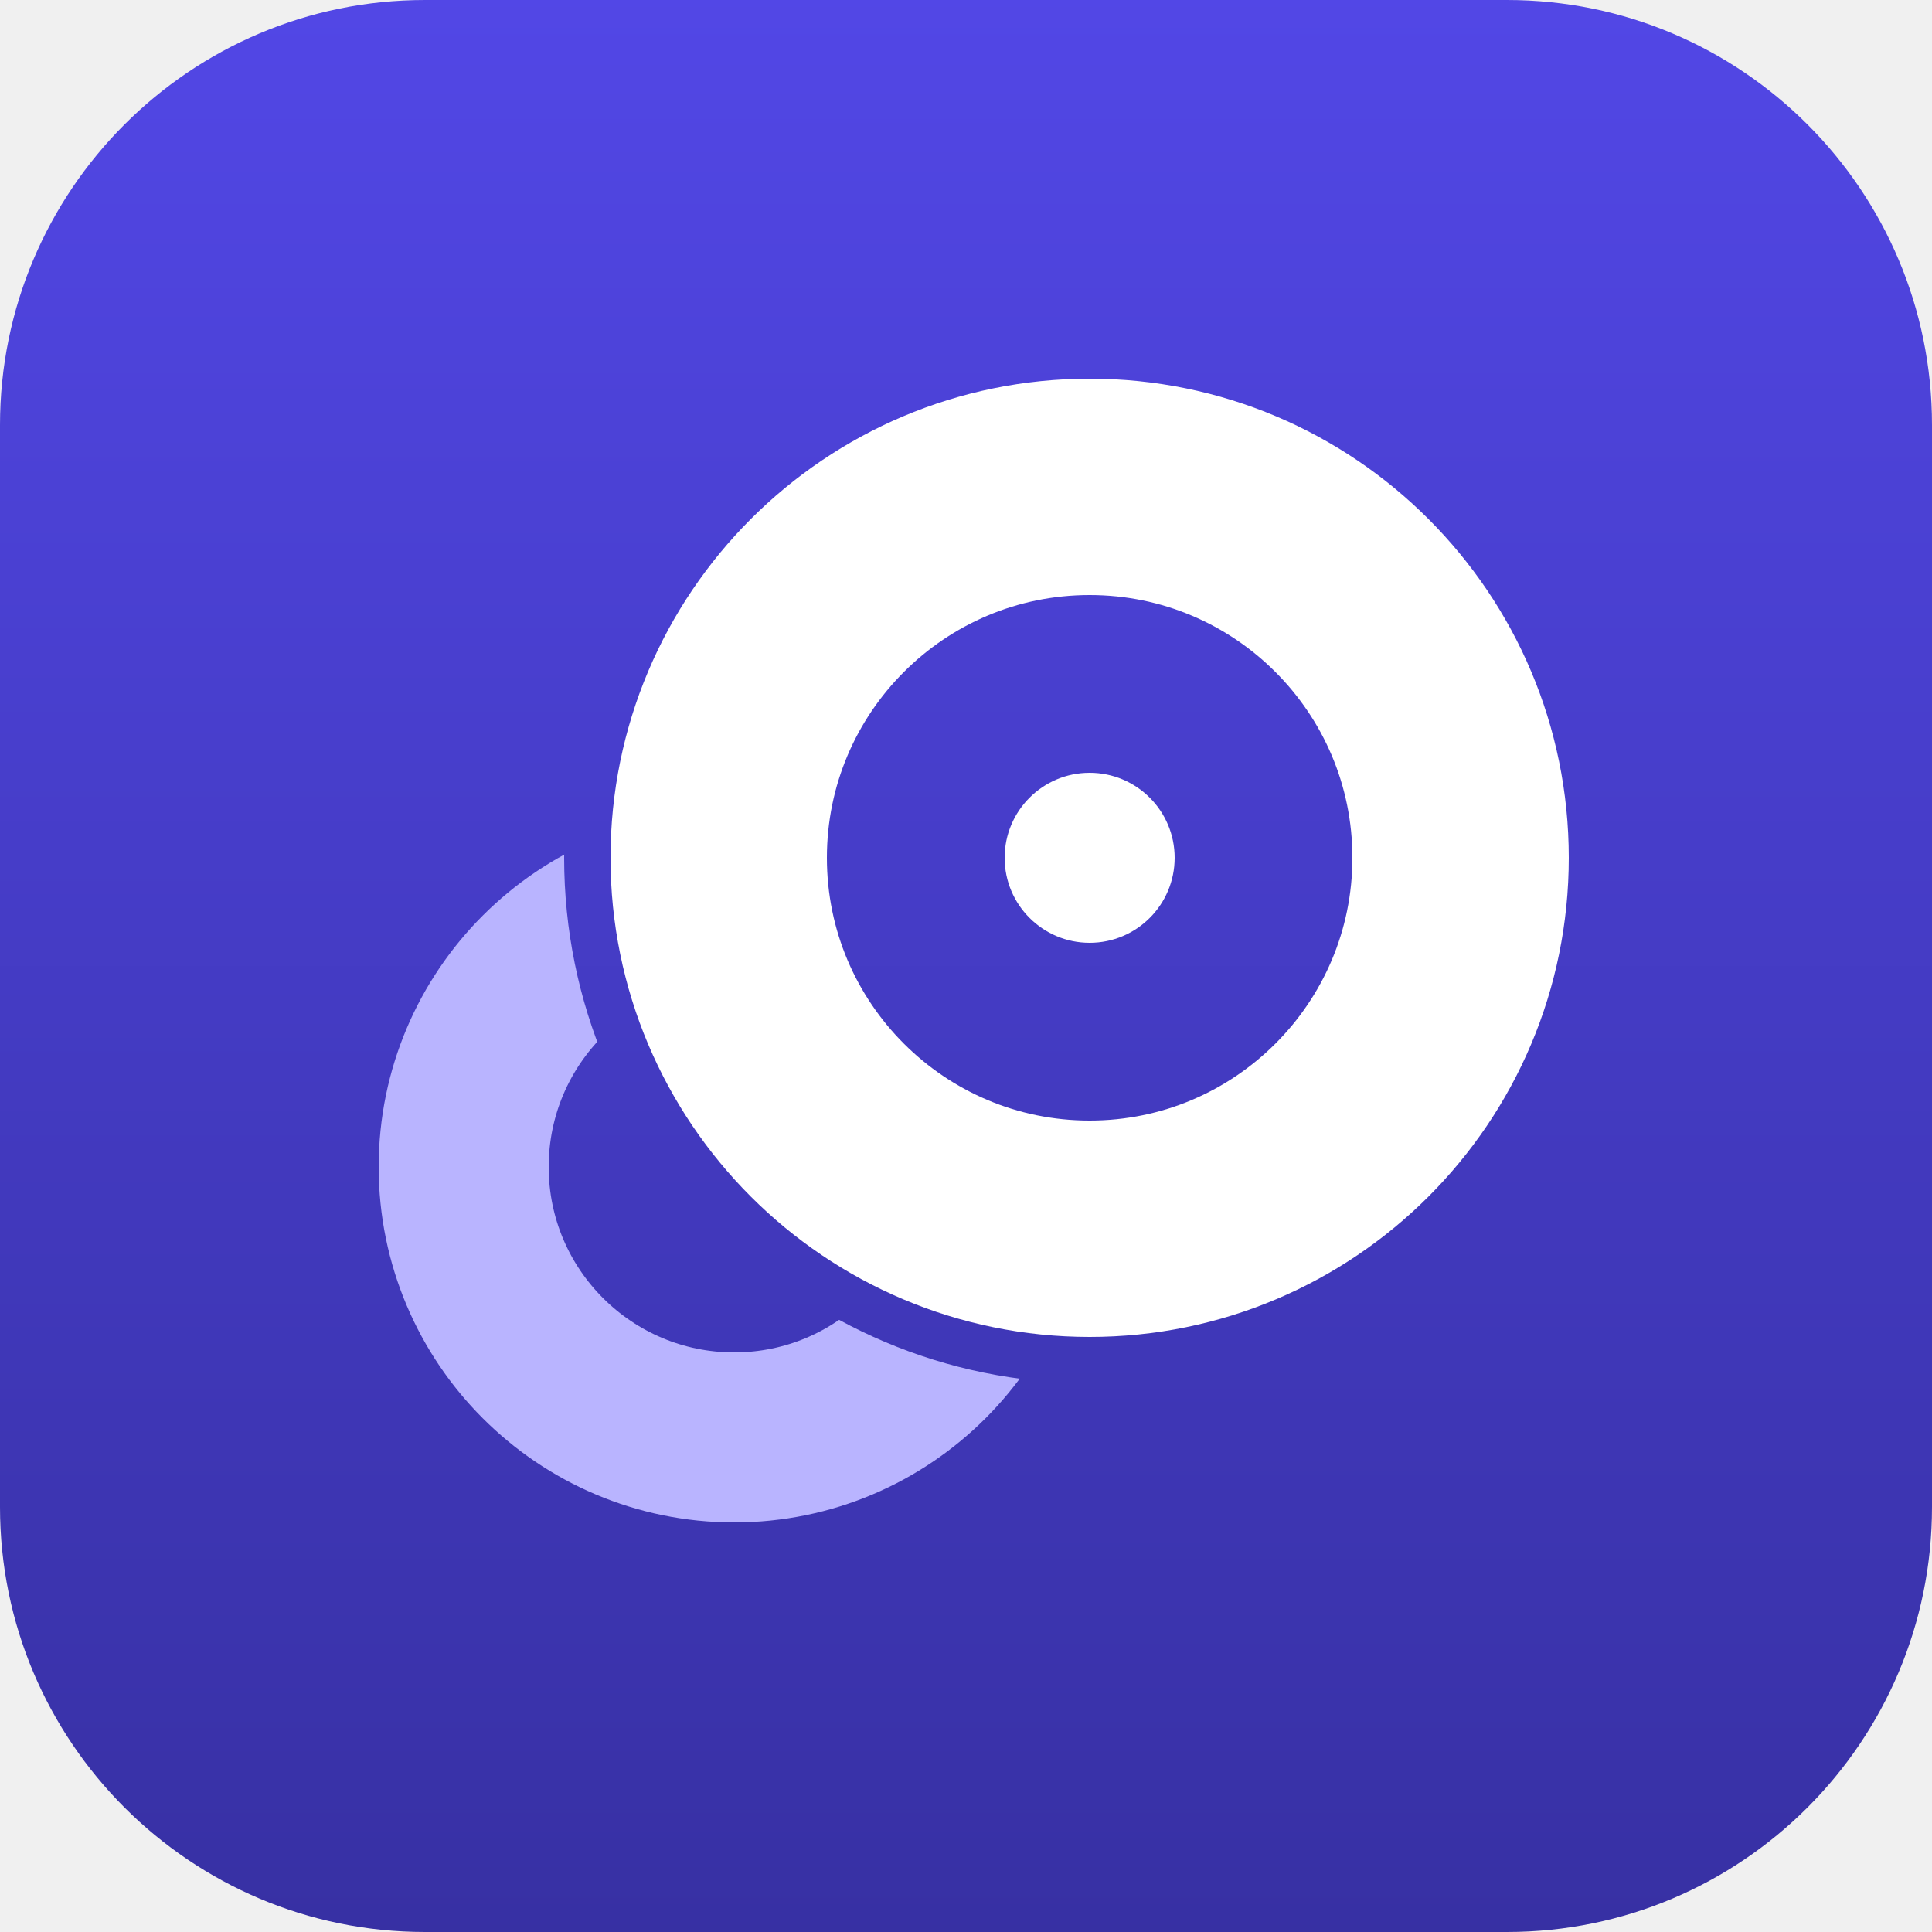
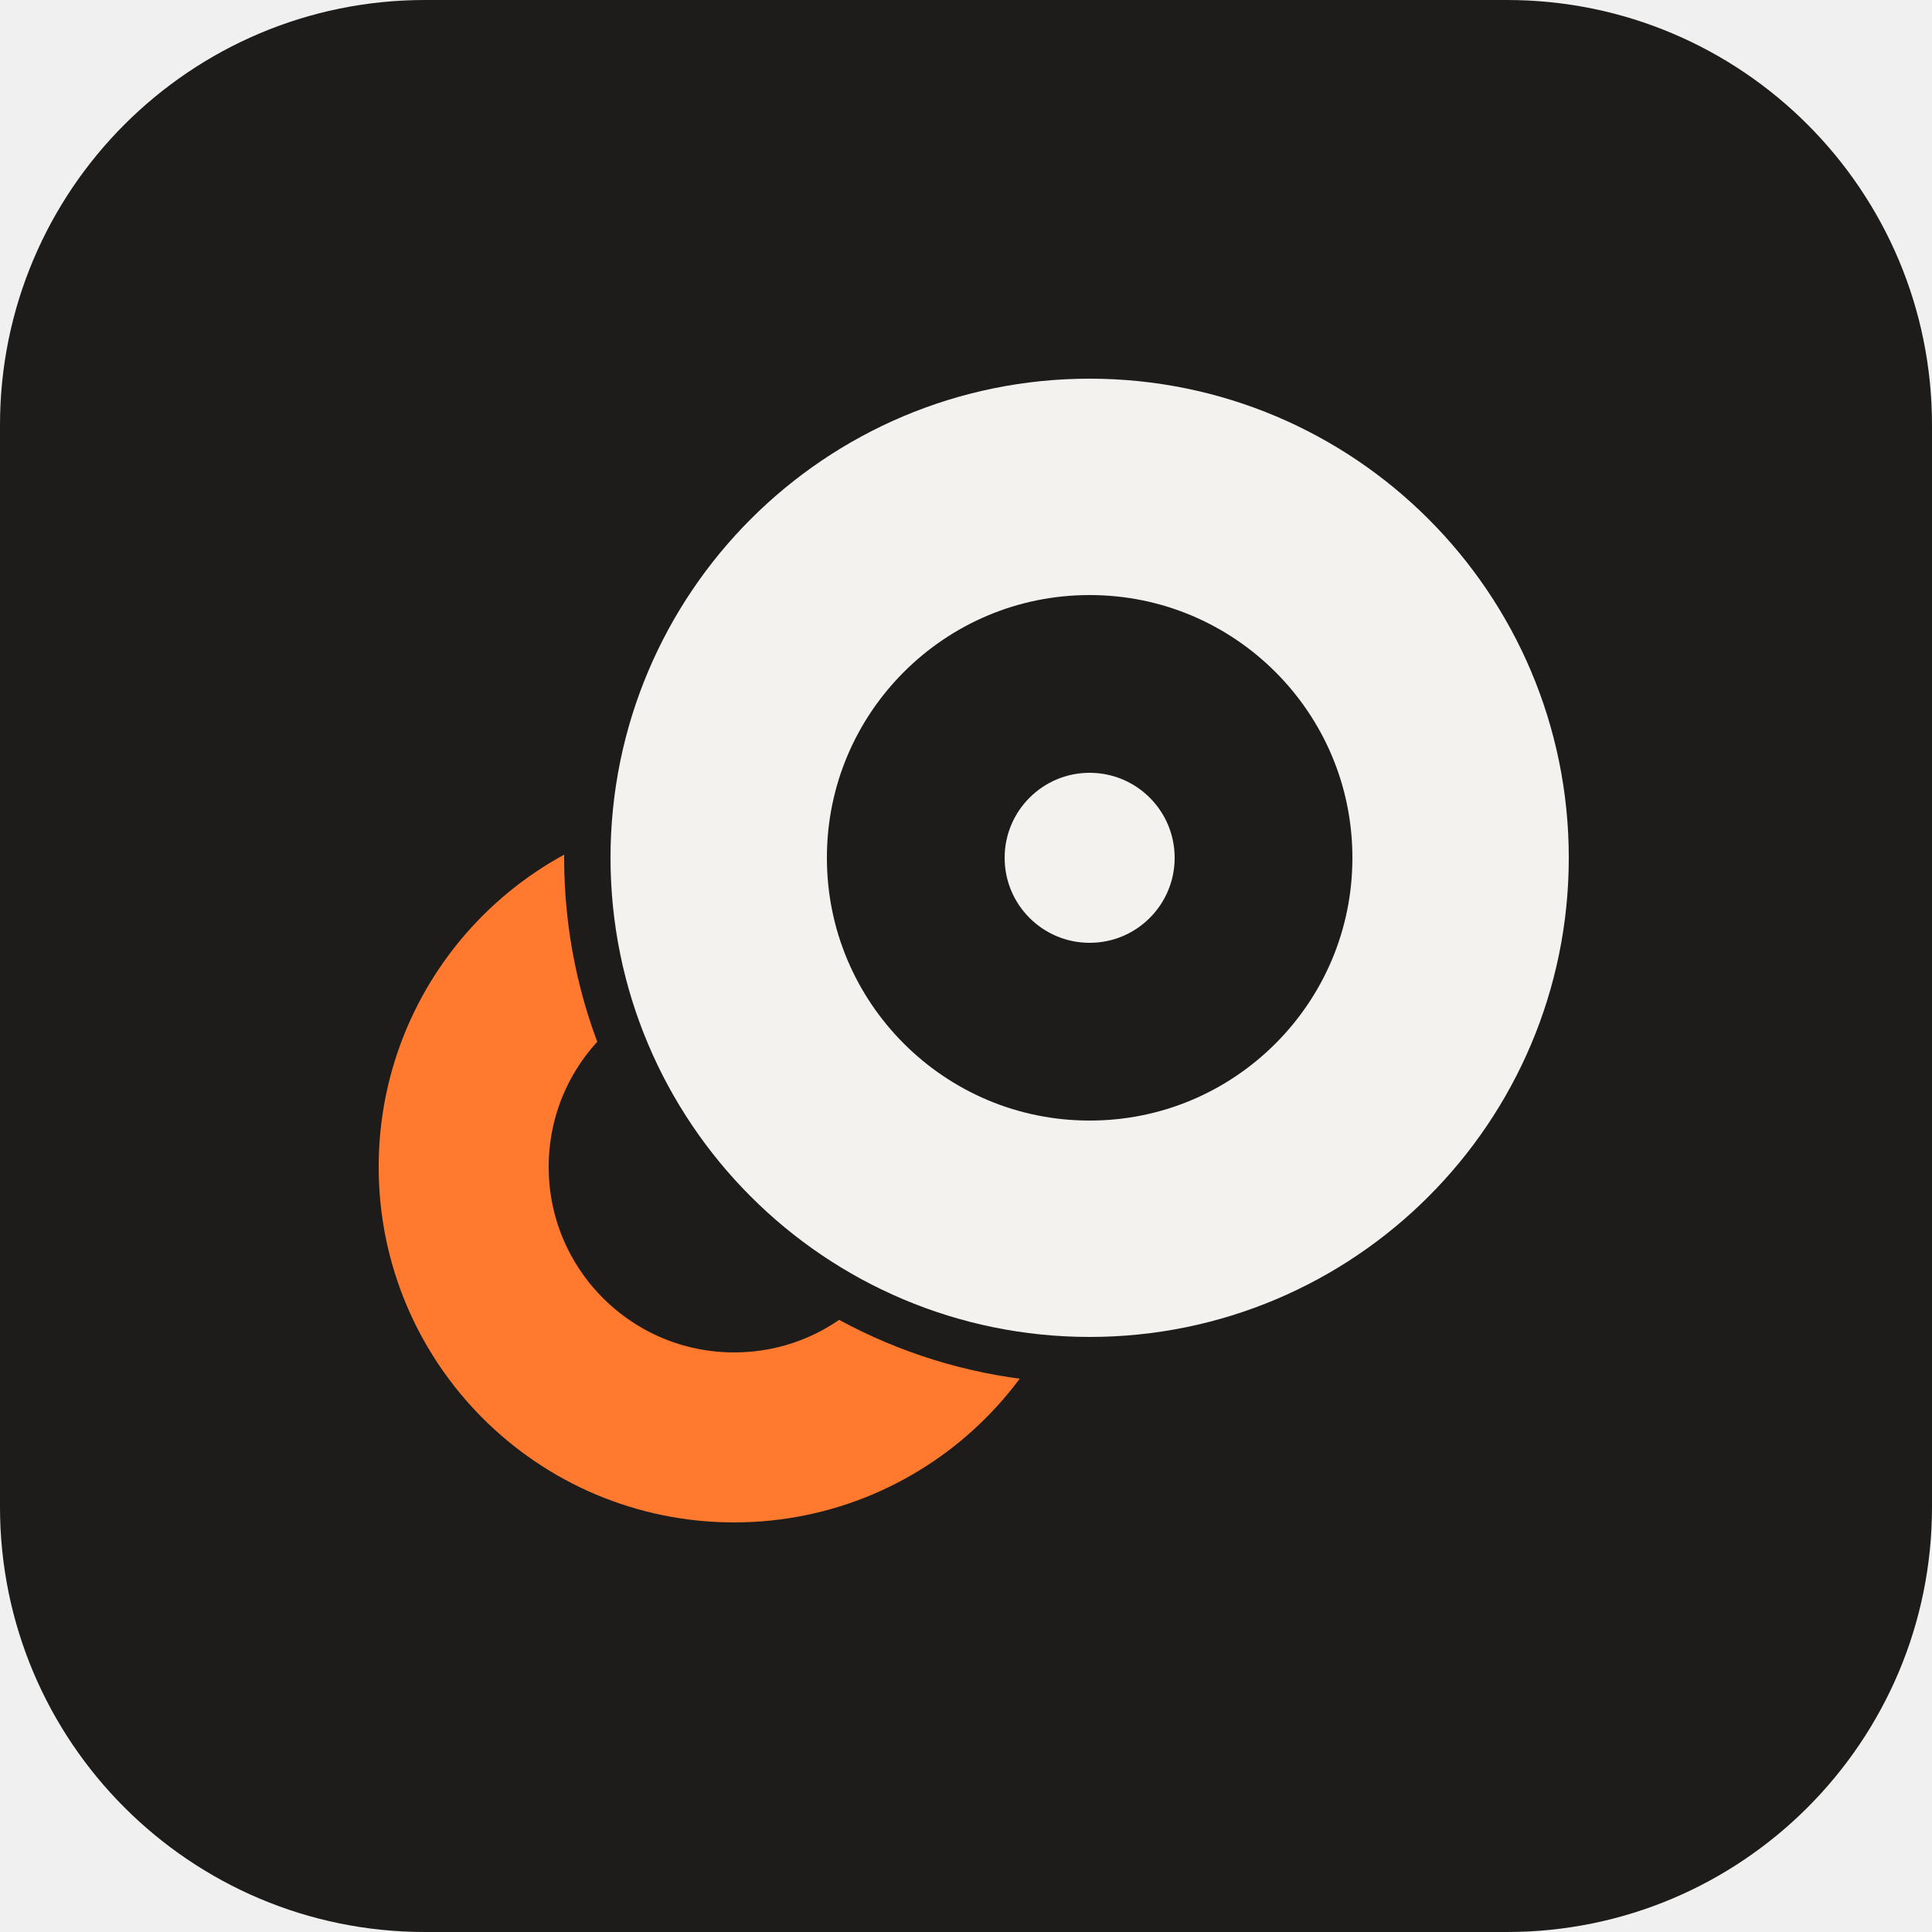
<svg xmlns="http://www.w3.org/2000/svg" viewBox="0 0 100 100">
  <defs>
-     <linearGradient id="bg" x1="0" y1="0" x2="0" y2="1">
-       <stop offset="0" stop-color="#5247e6" />
-       <stop offset="1" stop-color="#3730a3" />
-     </linearGradient>
    <mask id="behind" maskUnits="userSpaceOnUse" x="0" y="0" width="100" height="100">
      <rect width="100" height="100" fill="#fff" />
      <circle cx="58" cy="43" r="34" fill="#000" />
    </mask>
  </defs>
-   <rect width="100" height="100" rx="22" fill="url(#bg)" />
+   <rect width="100" height="100" rx="22" fill="#1d1c1a" />
  <g transform="translate(50 50) scale(0.8) translate(-50 -50)">
-     <circle cx="35" cy="63" r="17.5" fill="none" stroke="#b9b4ff" stroke-width="11" mask="url(#behind)" />
-     <circle cx="58" cy="43" r="24" fill="none" stroke="#fff" stroke-width="14" />
-     <circle cx="58" cy="43" r="5.5" fill="#fff" />
+     <circle cx="35" cy="63" r="17.5" fill="none" stroke="#ff7a2e" stroke-width="11" mask="url(#behind)" />
+     <circle cx="58" cy="43" r="24" fill="none" stroke="#f3f2ee" stroke-width="14" />
+     <circle cx="58" cy="43" r="5.5" fill="#f3f2ee" />
  </g>
</svg>
